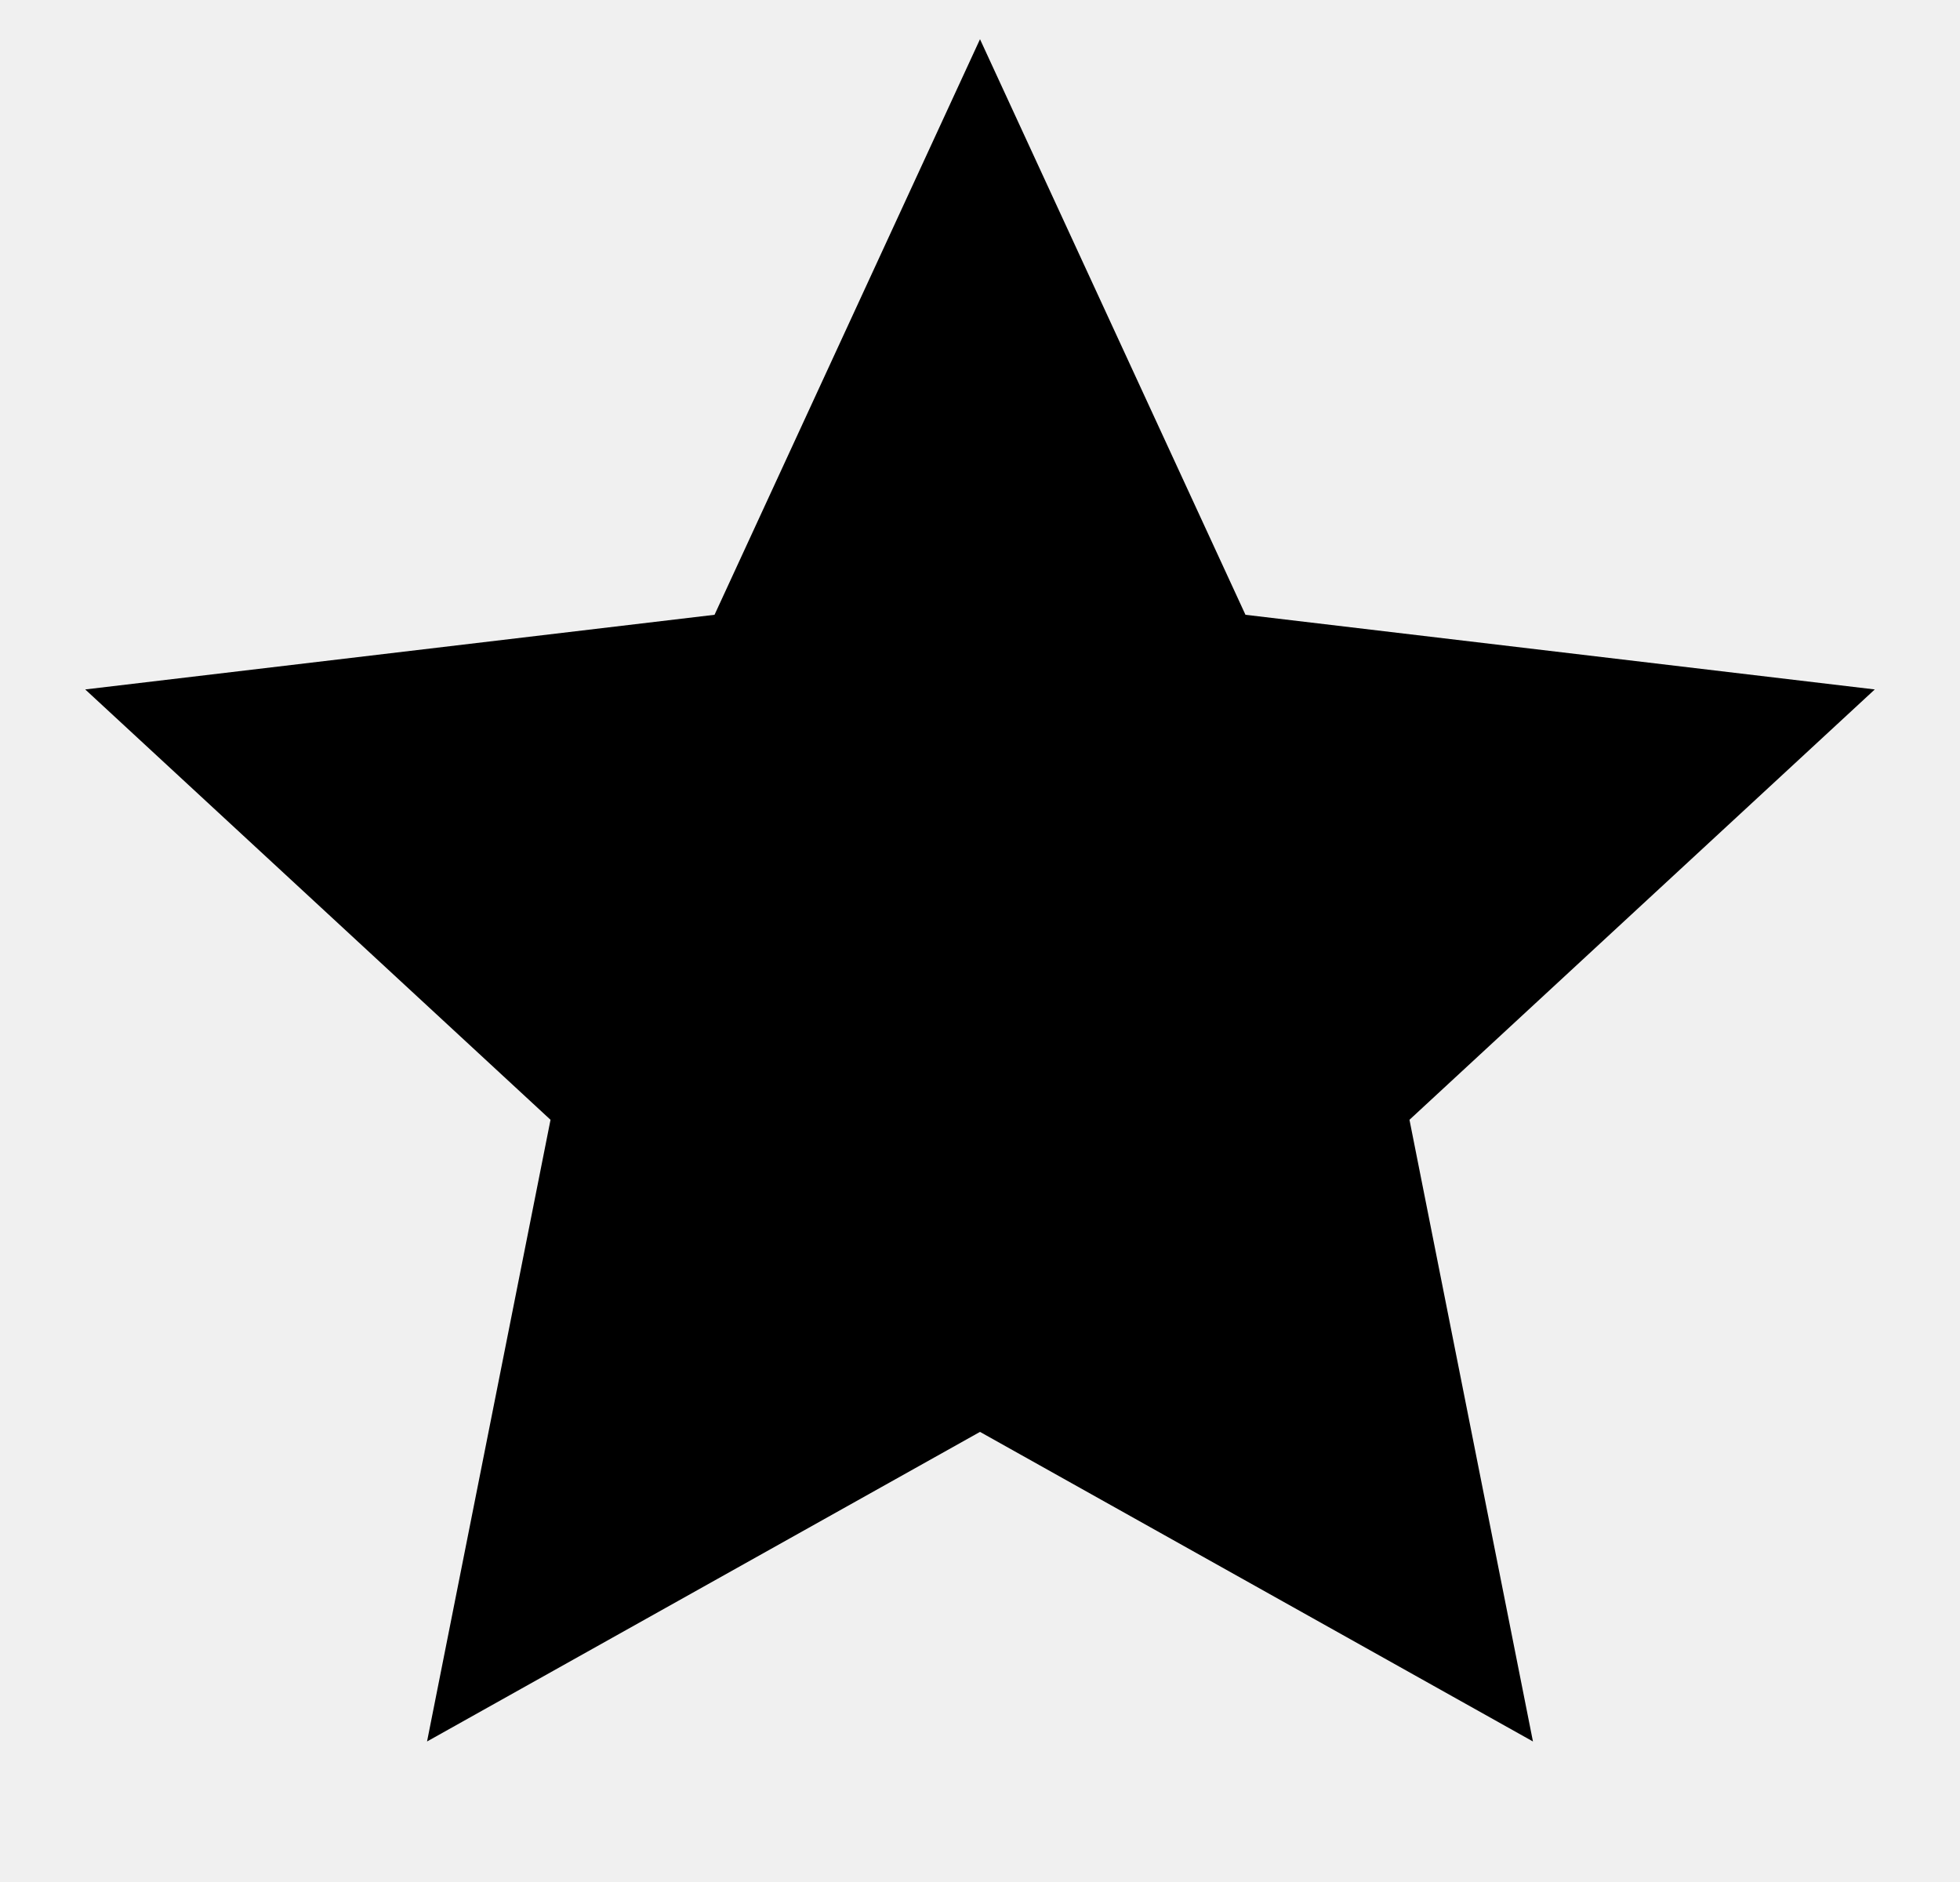
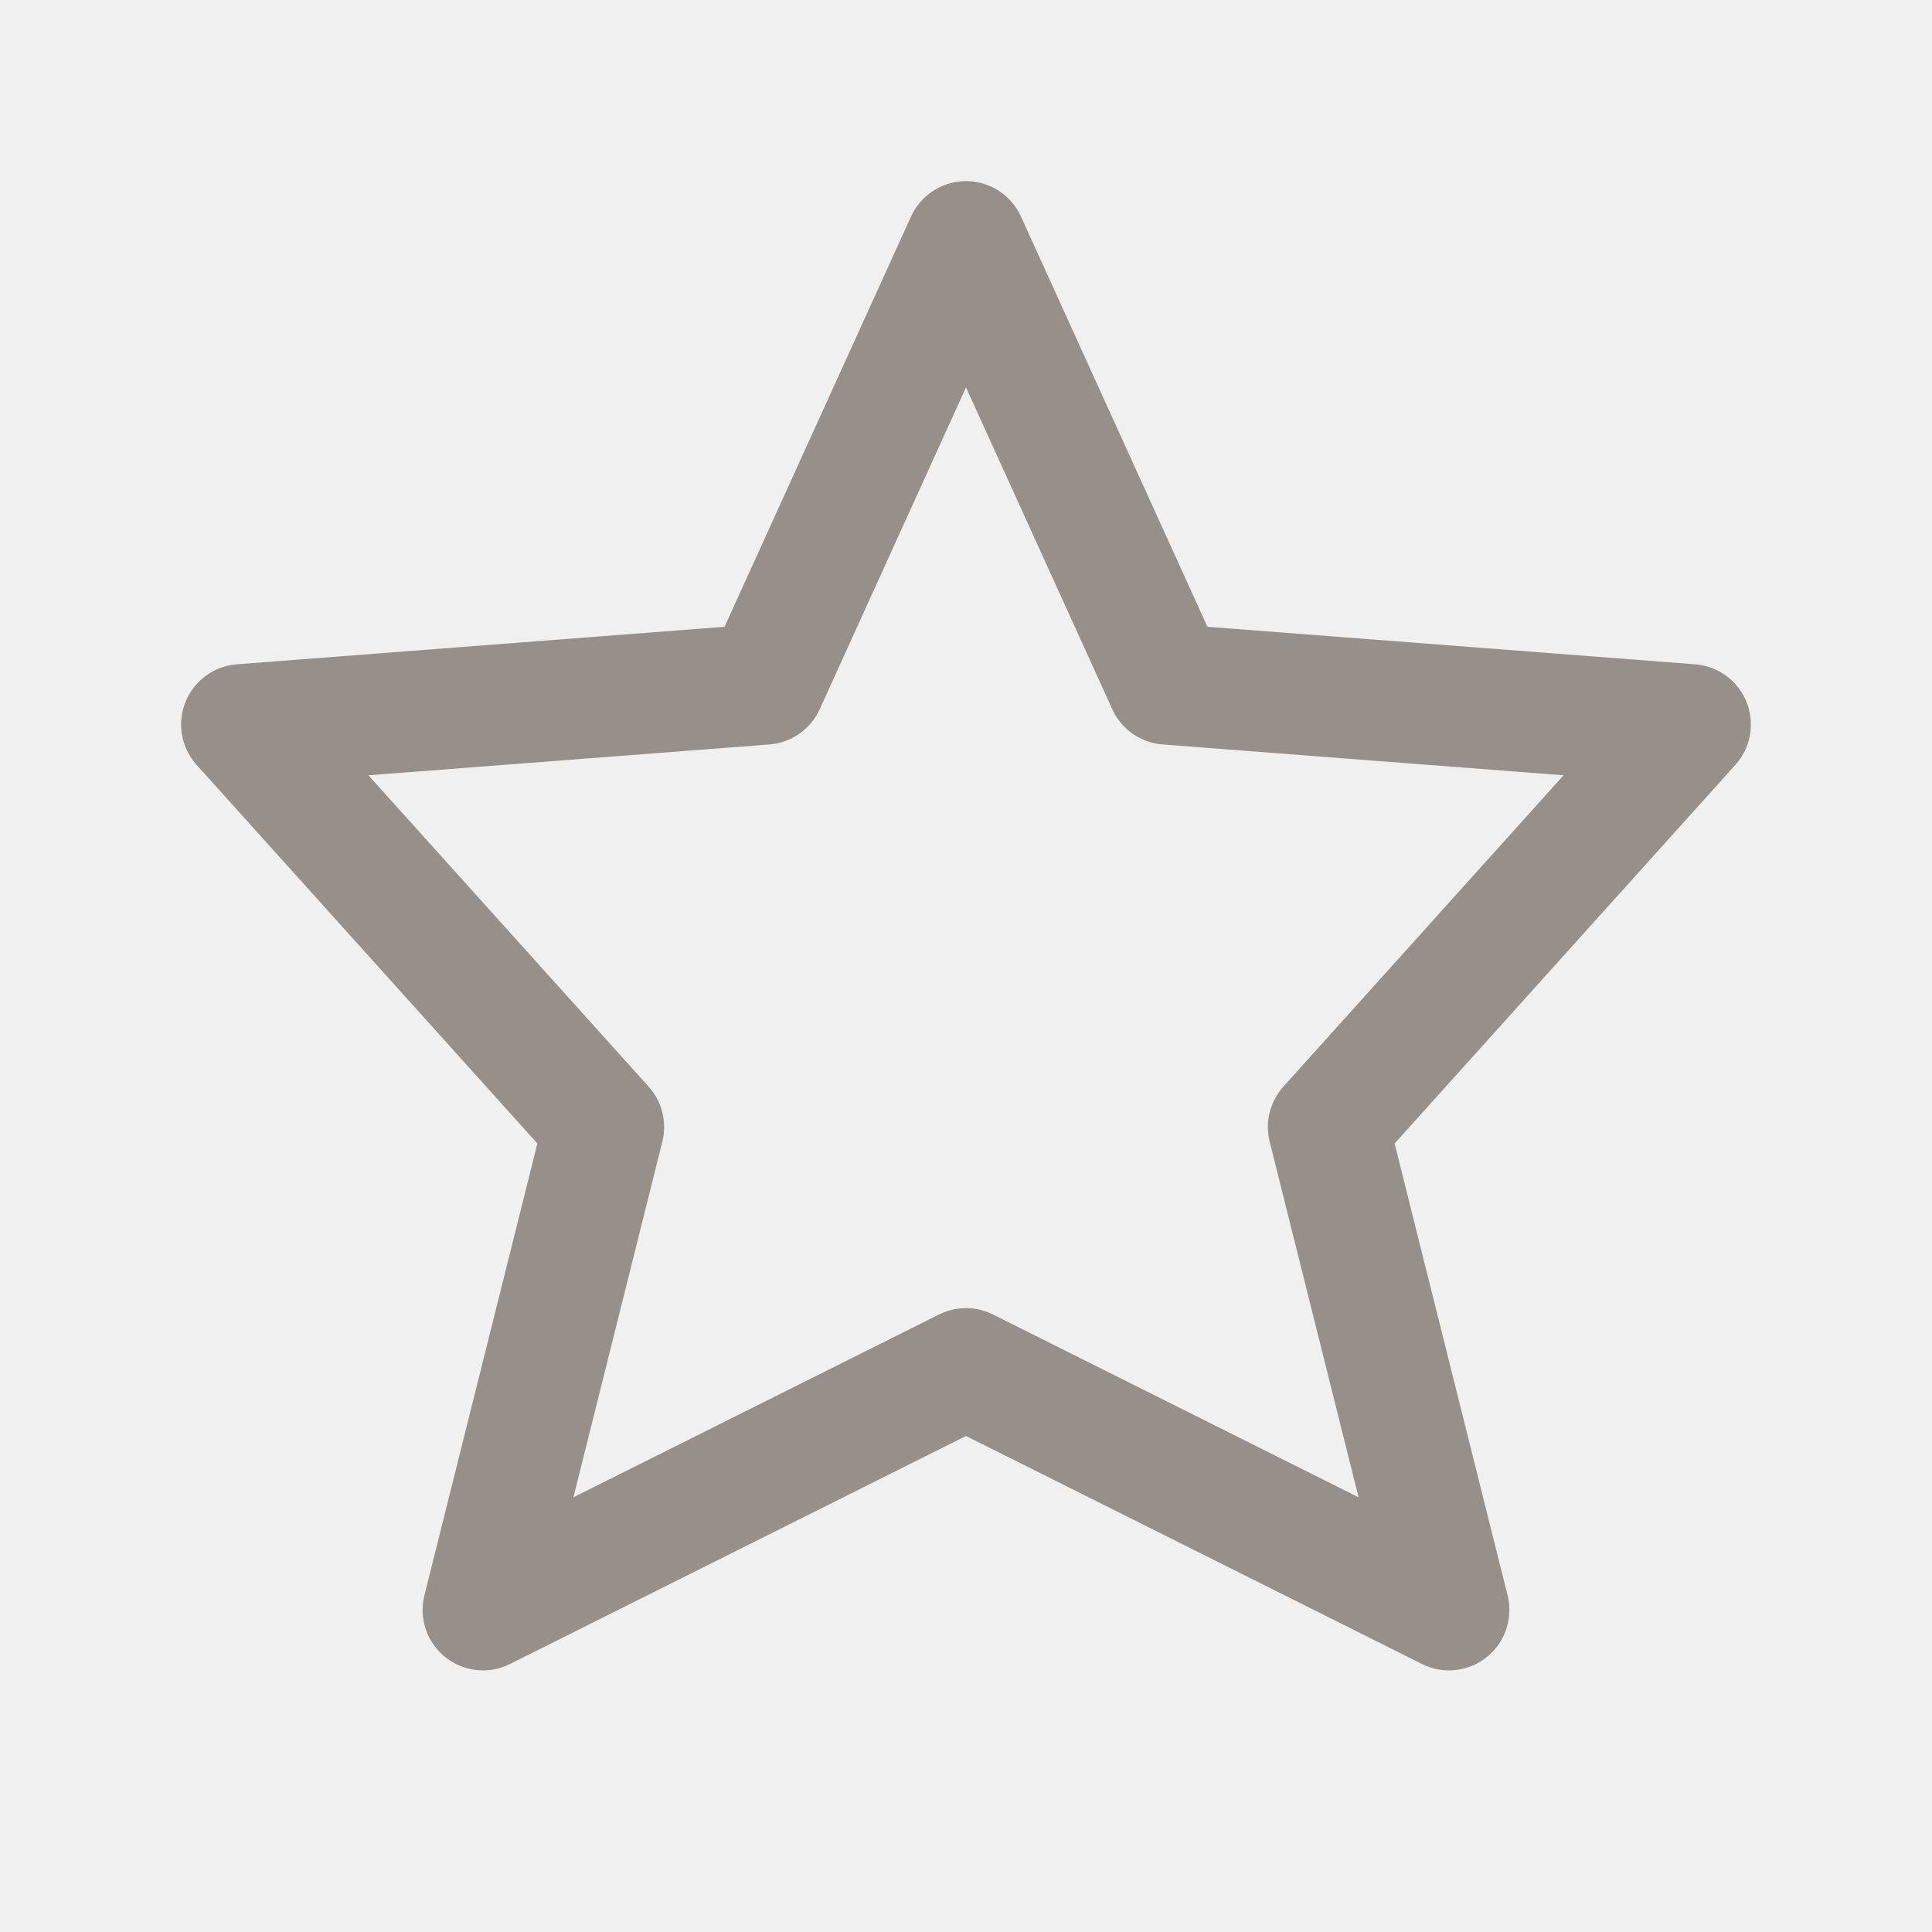
- <svg xmlns="http://www.w3.org/2000/svg" width="25" height="24" viewBox="0 0 25 24" fill="#000">
-   <g clip-path="url(#clip0_2_8614)">
-     <path d="M12.5 18.26L5.447 22.208L7.022 14.28L1.087 8.792L9.114 7.84L12.5 0.5L15.886 7.84L23.913 8.792L17.978 14.28L19.553 22.208L12.5 18.26Z" />
-   </g>
-   <defs>
-     <clipPath id="clip0_2_8614">
-       <rect width="24" height="24" fill="white" transform="translate(0.5)" />
-     </clipPath>
-   </defs>
+ <svg xmlns="http://www.w3.org/2000/svg" width="24" height="24" viewBox="0 0 24 24" fill="none" stroke="#978F8A">
+   <path d="M12 17L6 20L7.5 14L3 9L9.5 8.5L12 3L14.5 8.5L21 9L16.5 14L18 20L12 17Z" stroke-width="1.5" stroke-linecap="round" stroke-linejoin="round" />
</svg>
